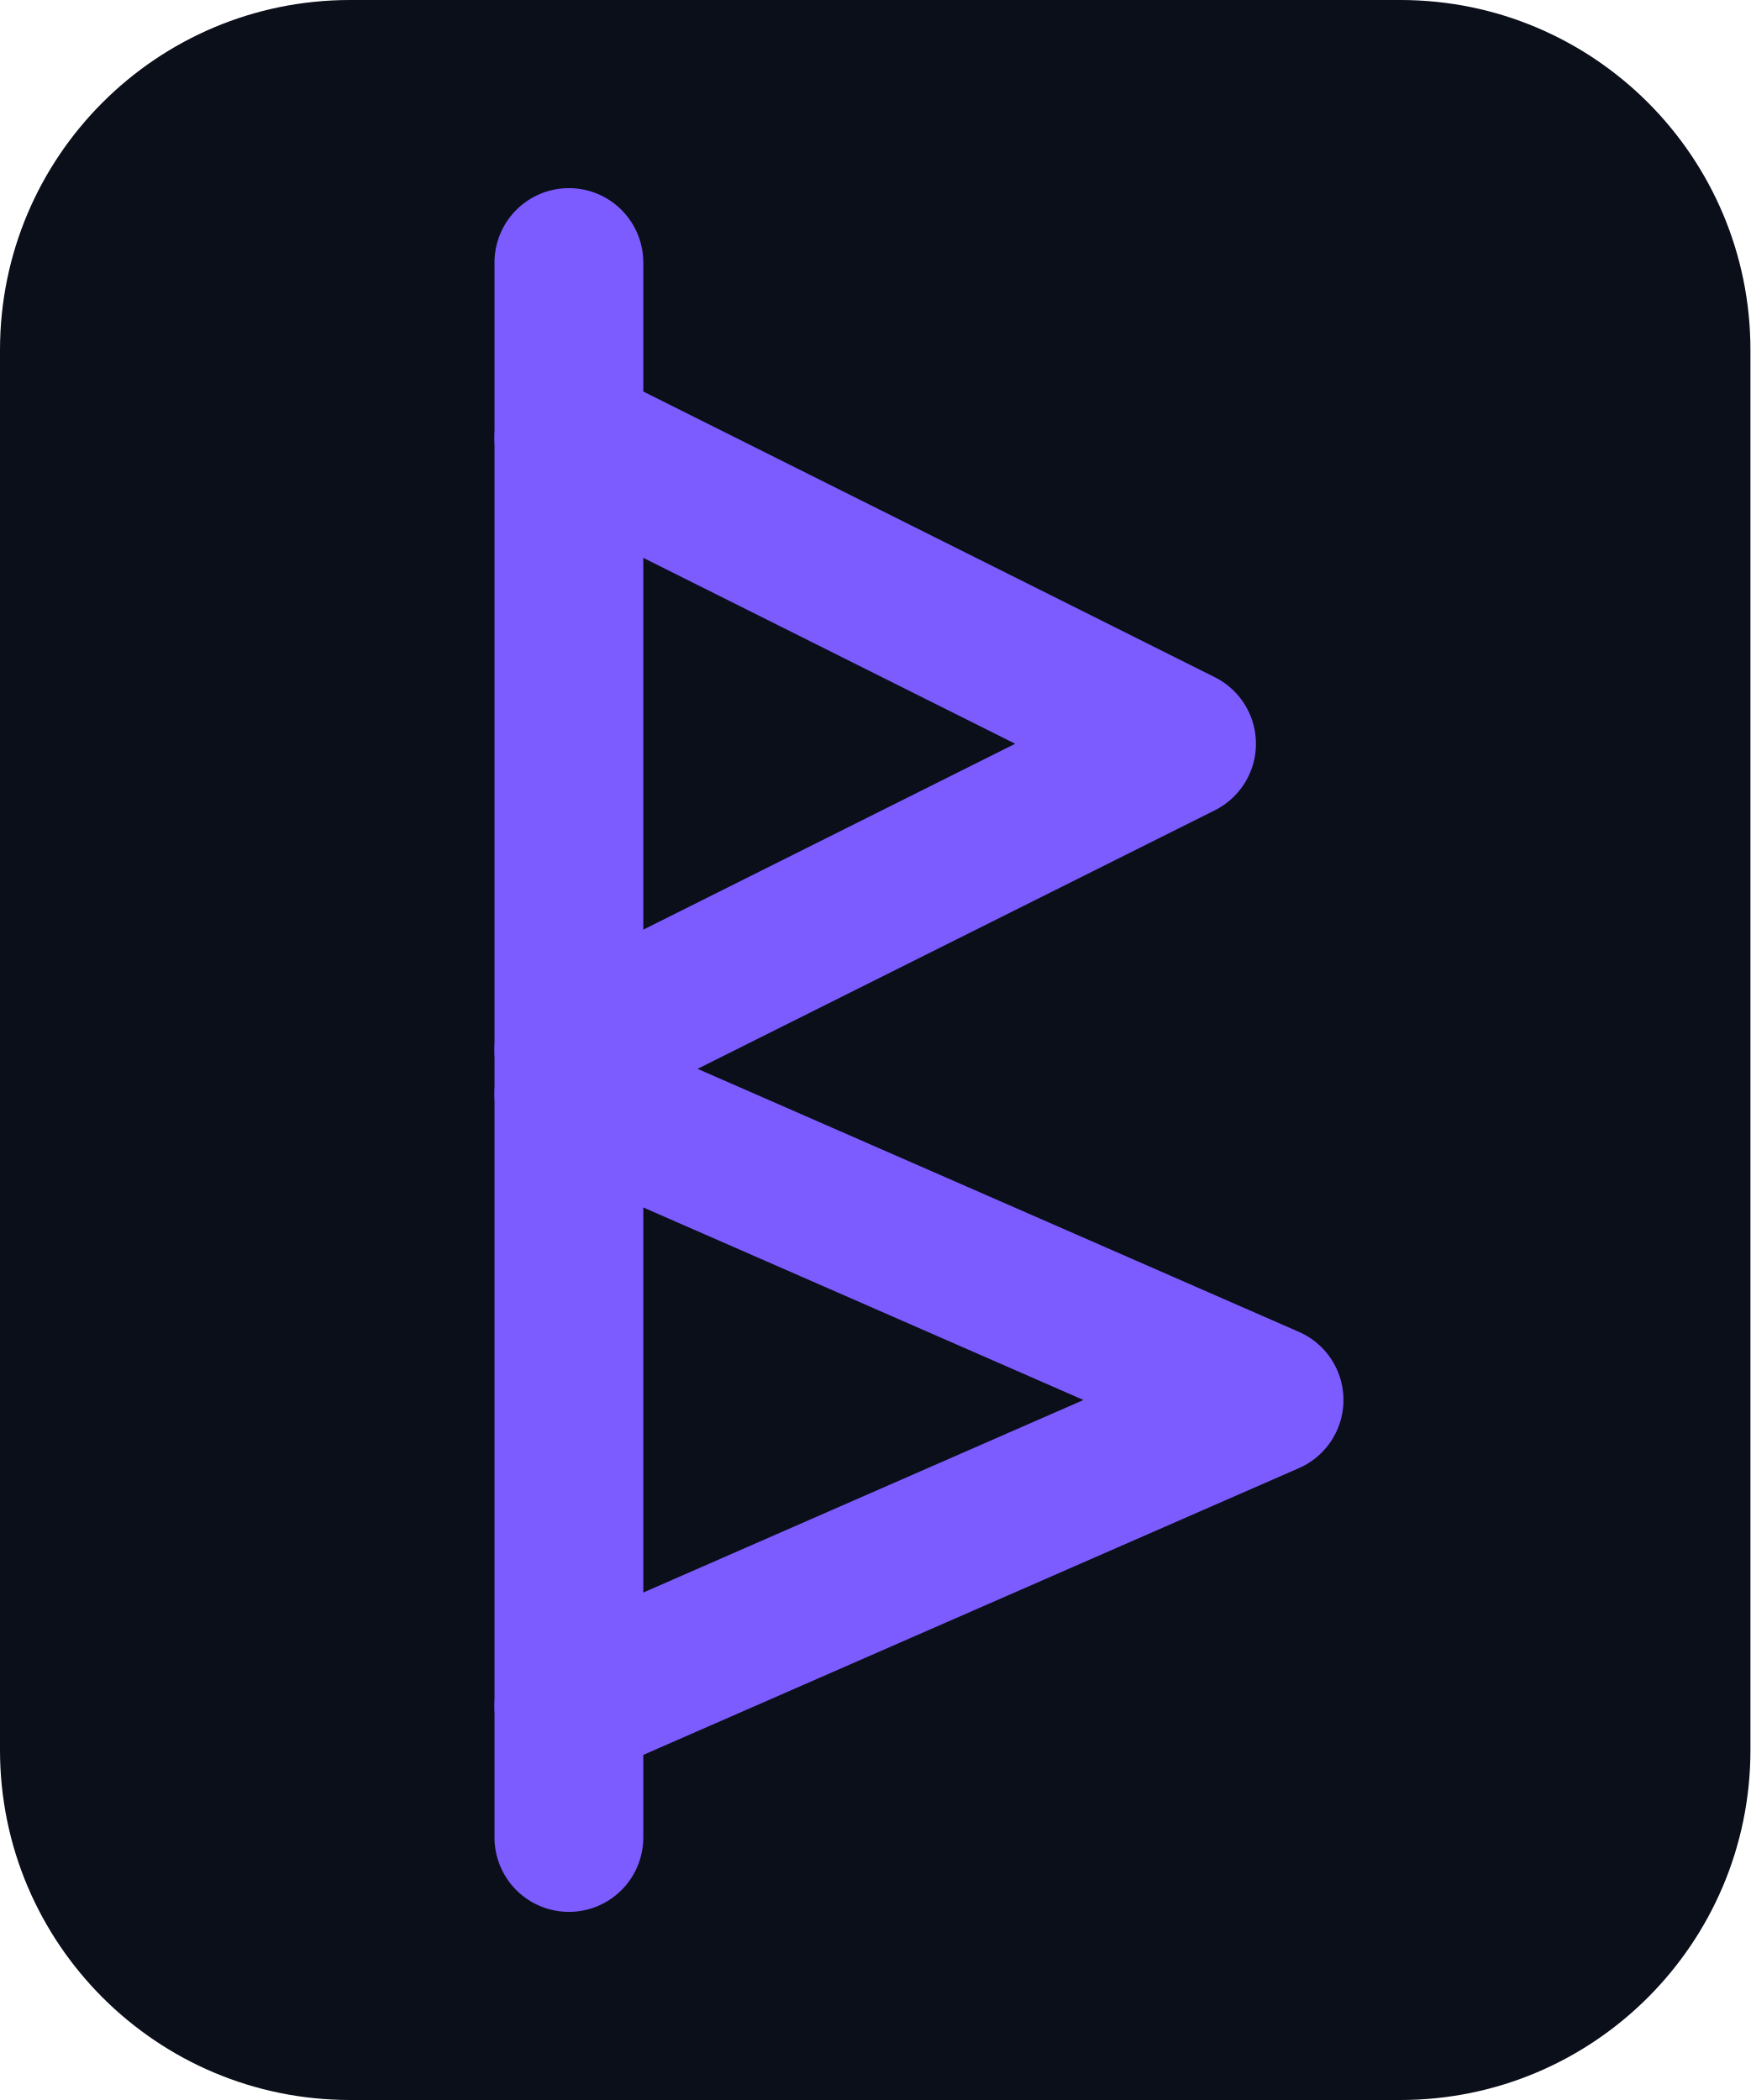
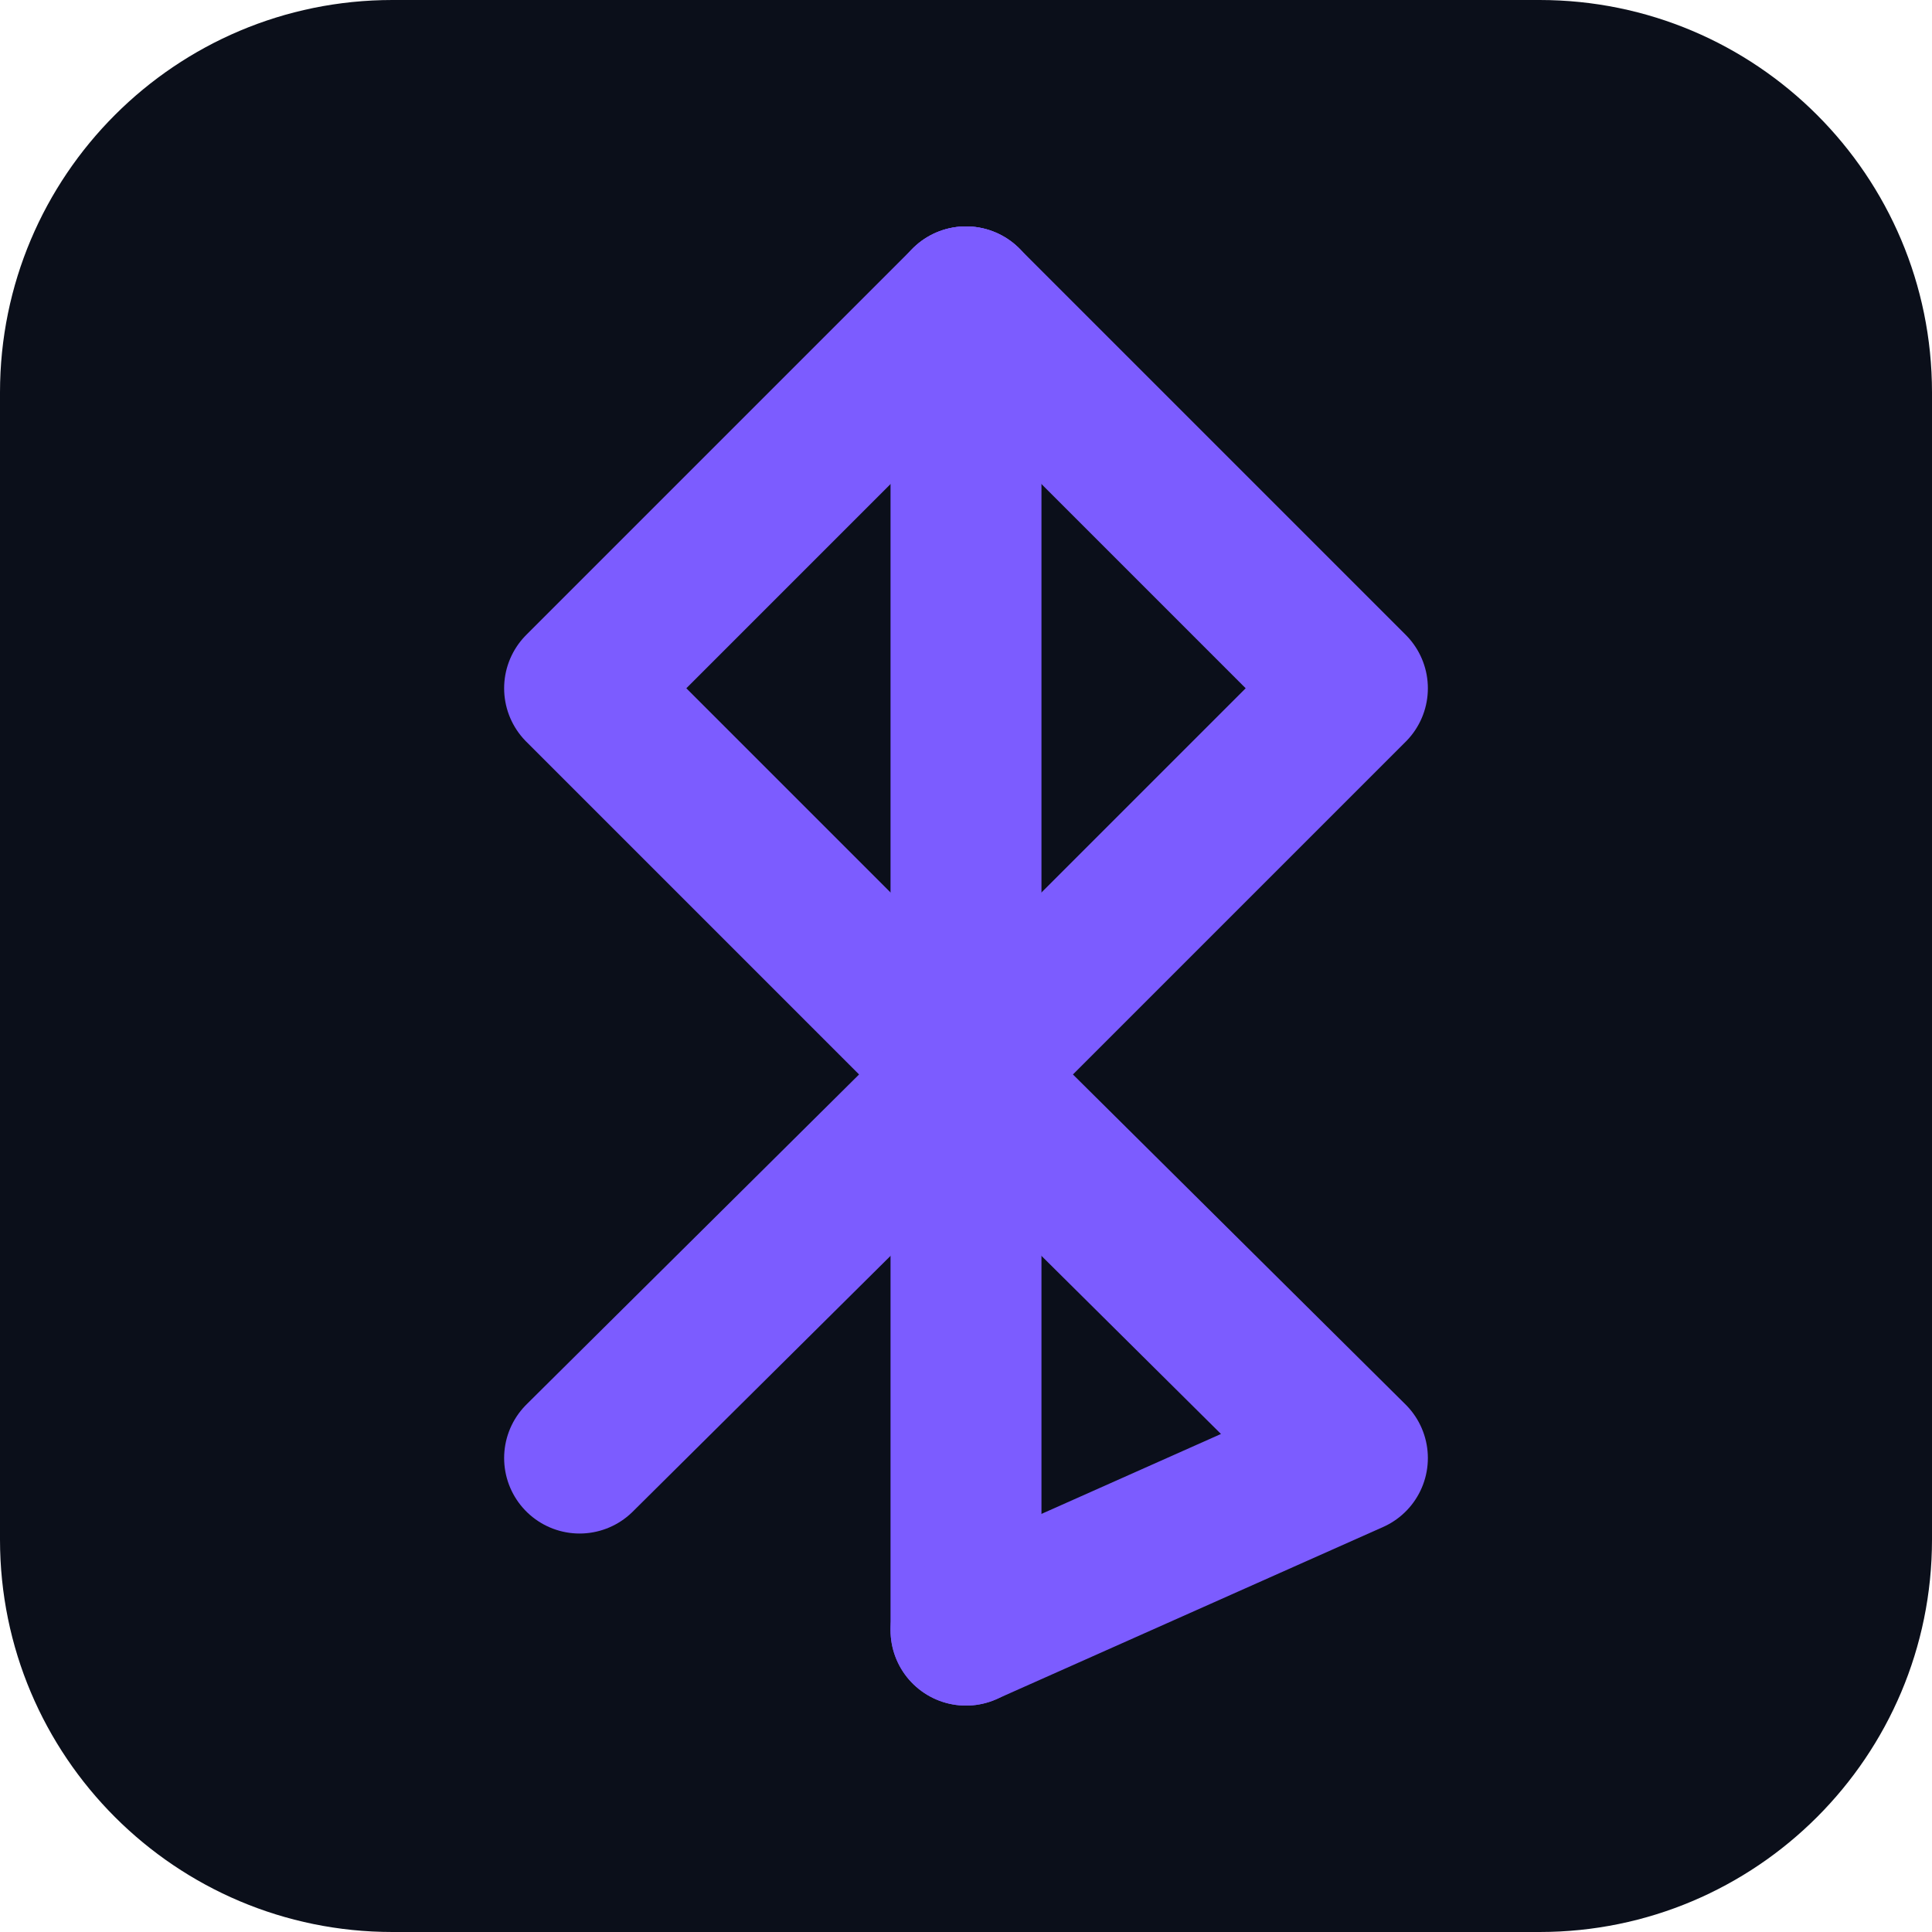
- <svg xmlns="http://www.w3.org/2000/svg" viewBox="0 0 40 48">
-   <rect width="40" height="48" rx="8" fill="#0b0f1a" />
-   <g fill="none" stroke="#7c5cff" stroke-width="3.4" stroke-linejoin="round" stroke-linecap="round">
-     <line x1="13" y1="6" x2="13" y2="42" />
-     <path d="M13 10 L27 17 L13 24" />
-     <path d="M13 25 L29 32 L13 39" />
+ <svg xmlns="http://www.w3.org/2000/svg" viewBox="0 0 64 64">
+   <rect width="64" height="64" rx="13" fill="#0b0f1a" />
+   <g fill="none" stroke="#7c5cff" stroke-width="5" stroke-linecap="round" stroke-linejoin="round">
+     <path d="M32 10 V54" />
+     <path d="M32 10 L19.2 22.8 L32 35.6" />
+     <path d="M32 10 L44.8 22.8 L32 35.6" />
+     <path d="M32 35.6 L19.2 48.3" />
+     <path d="M32 35.6 L44.8 48.3 L32 54" />
  </g>
</svg>
